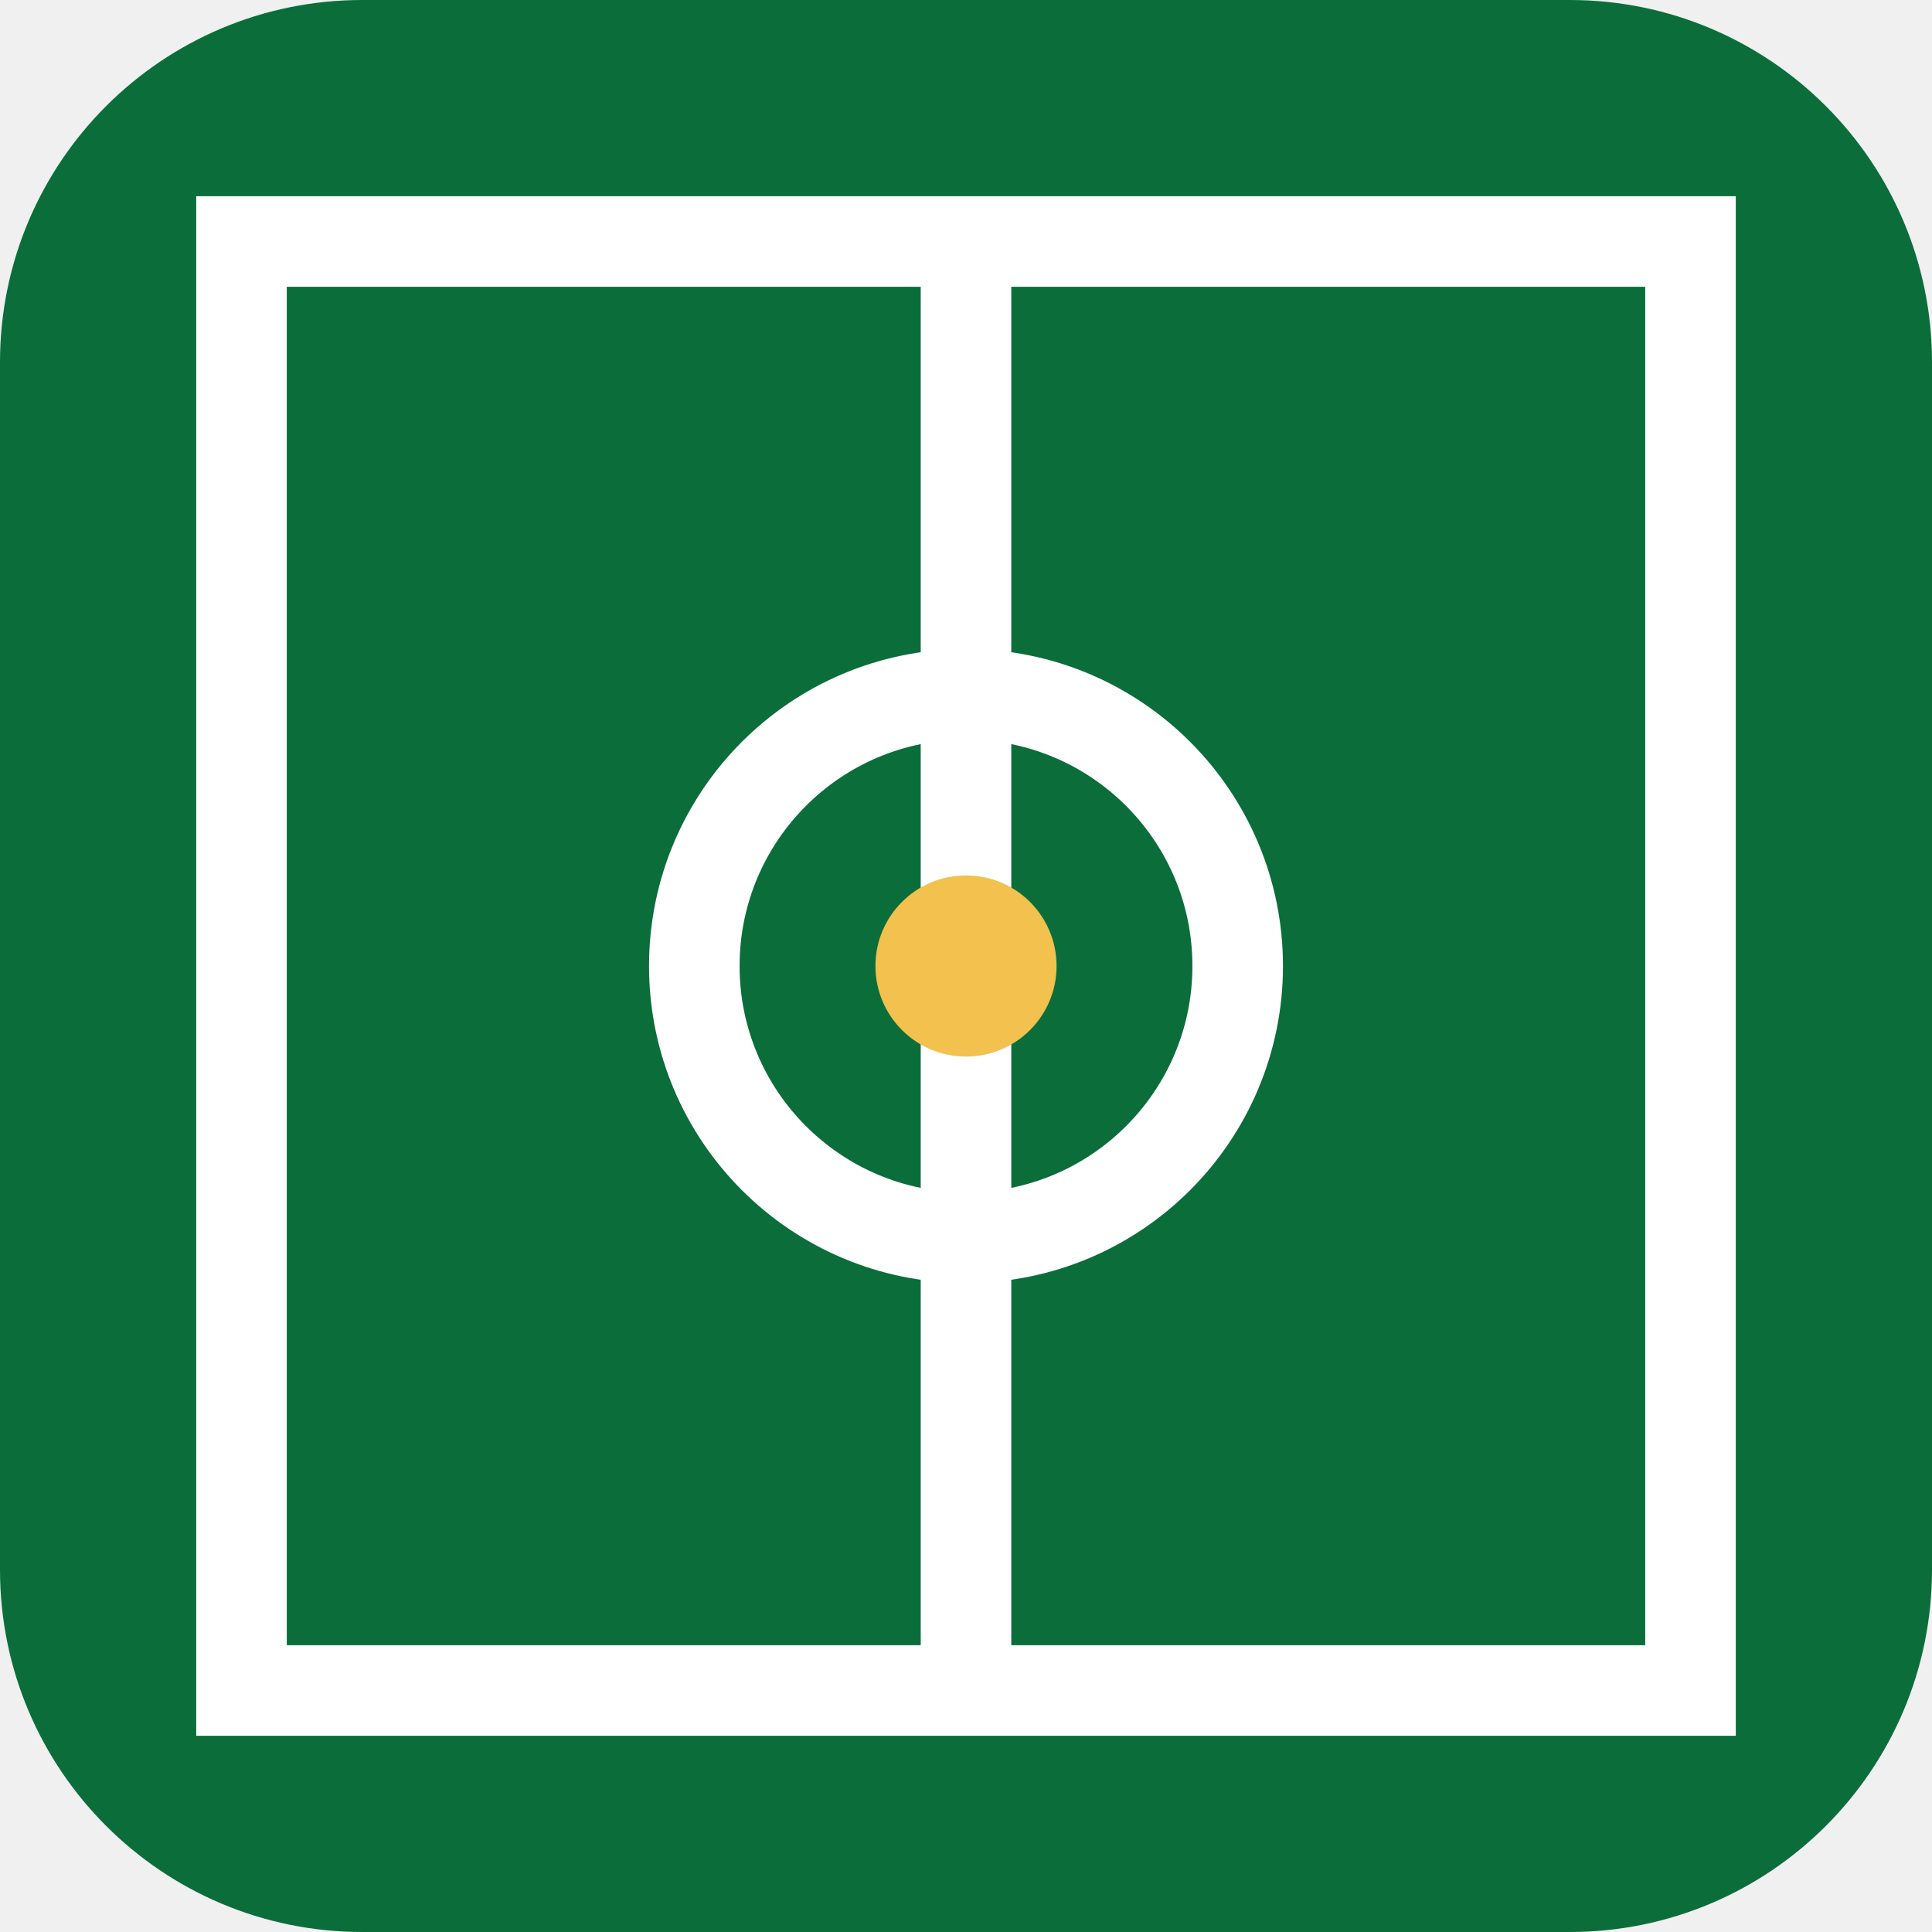
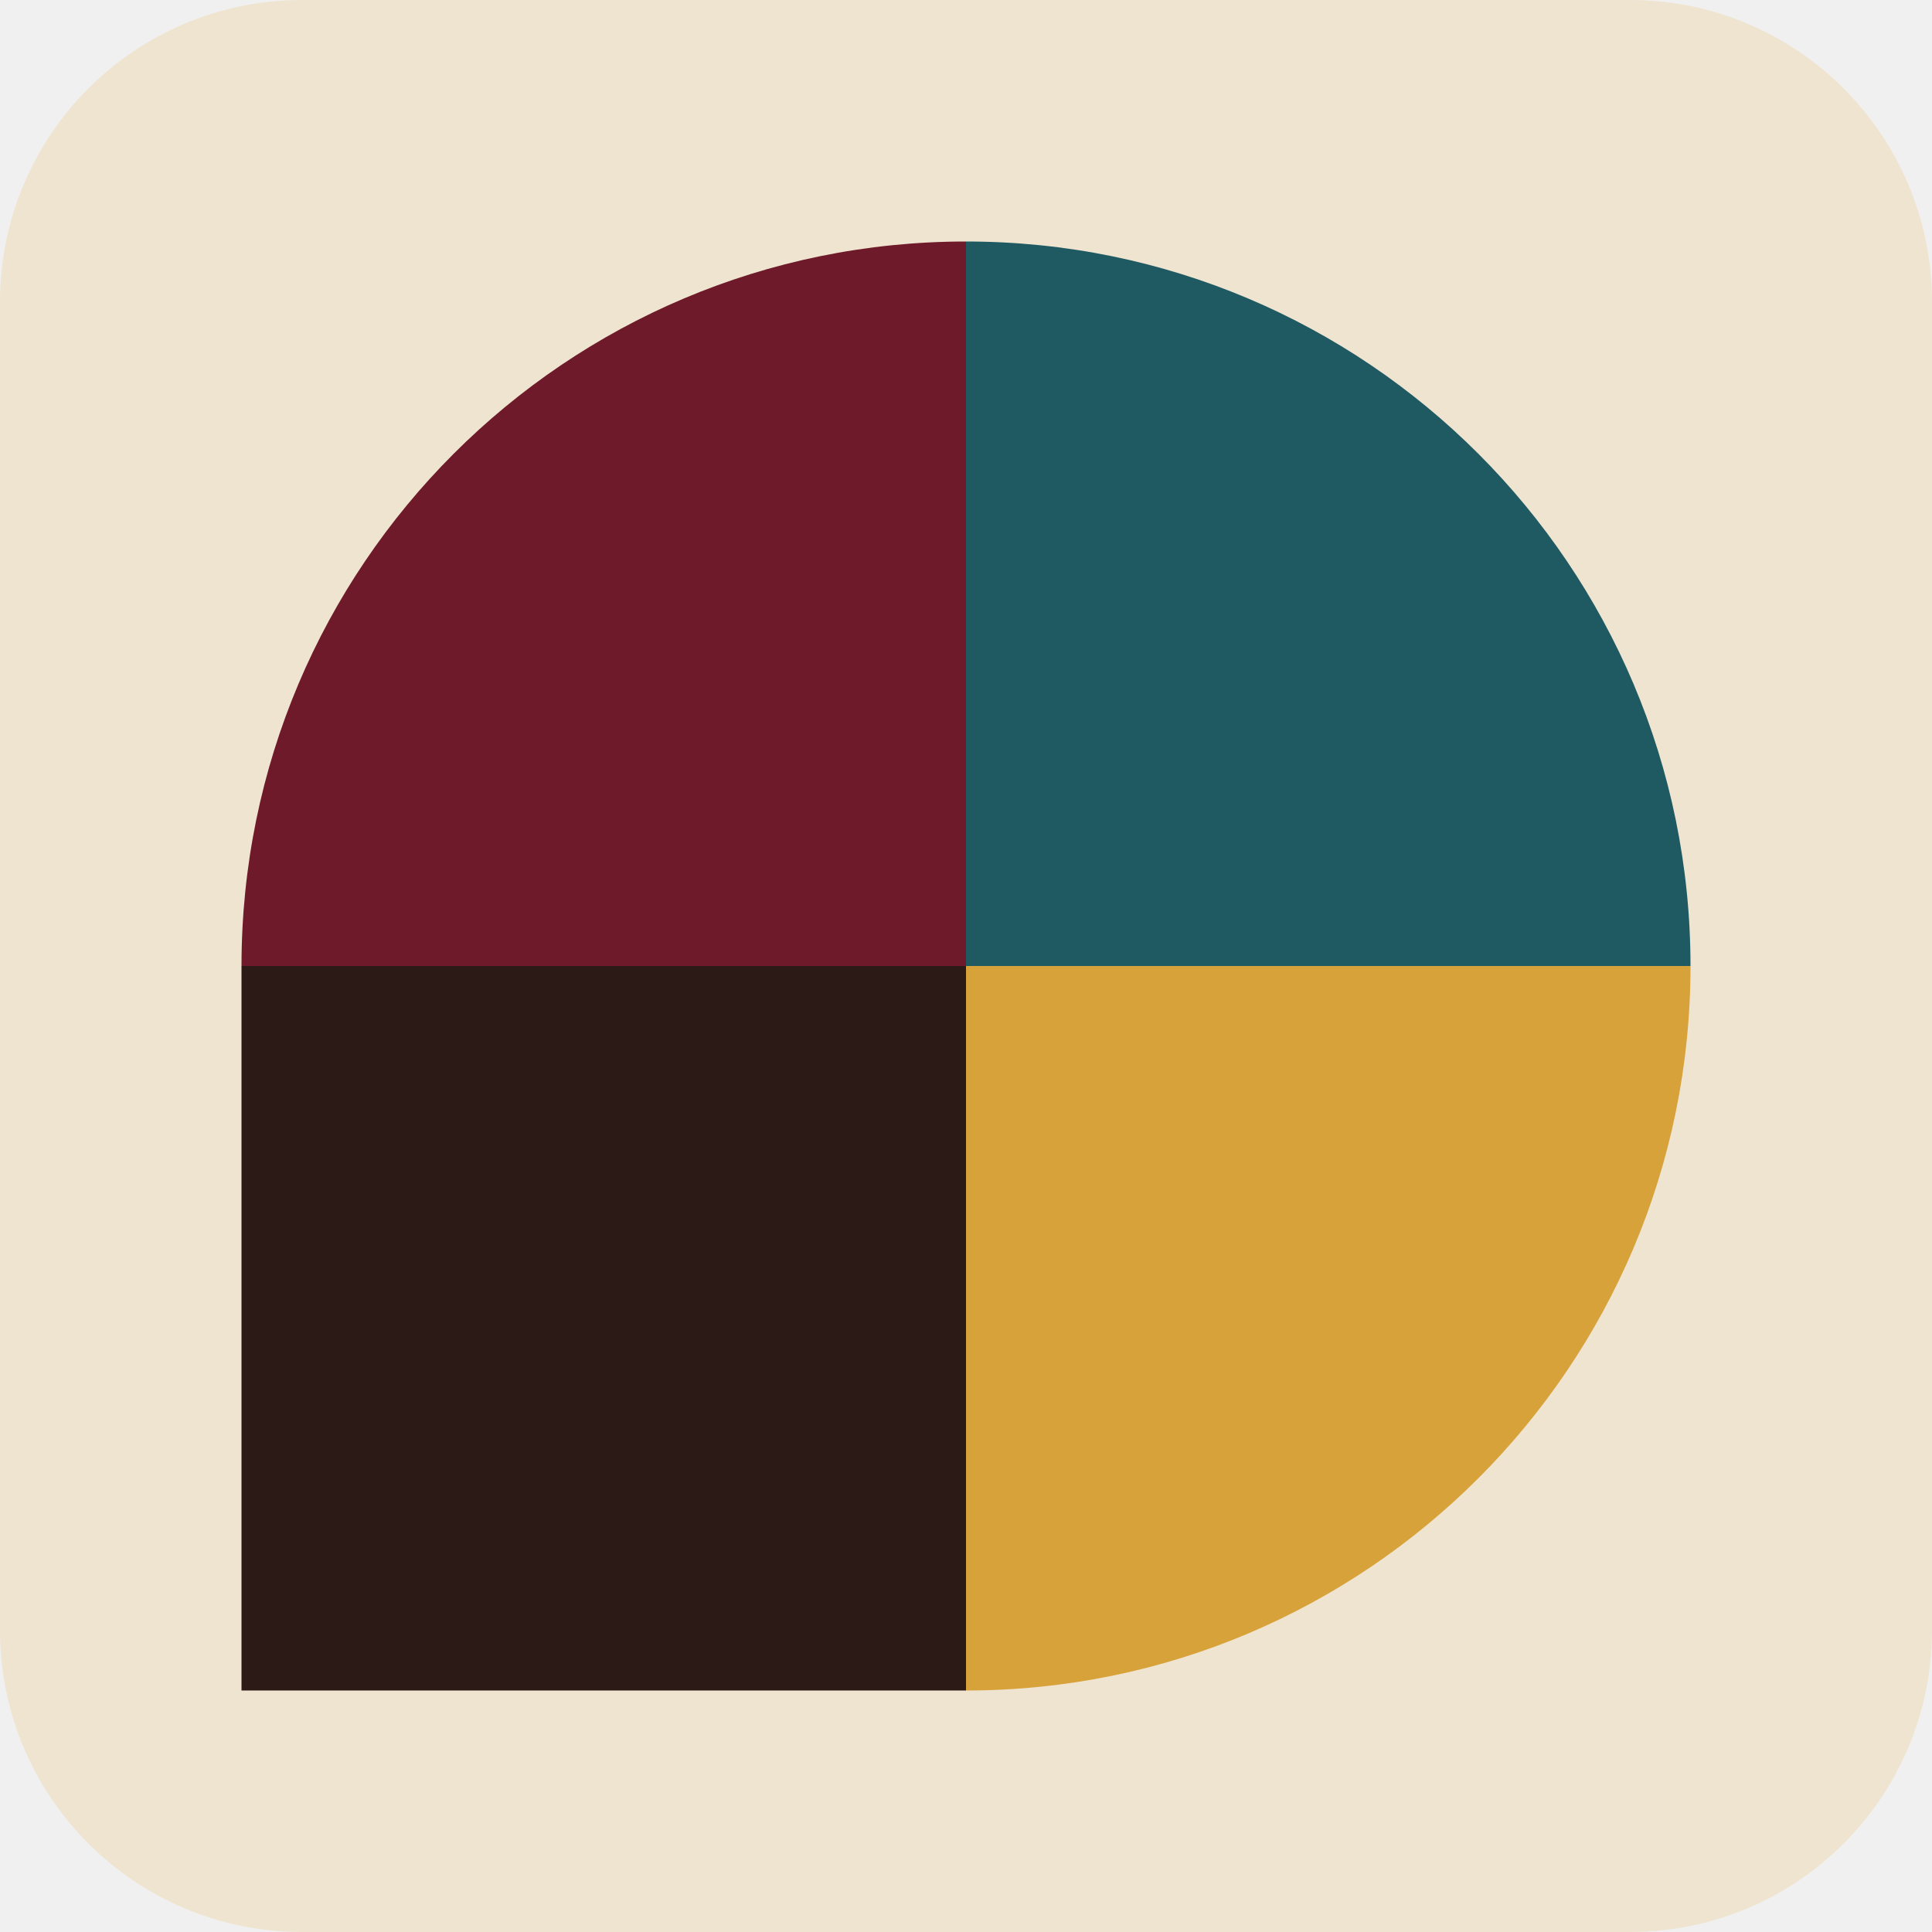
<svg xmlns="http://www.w3.org/2000/svg" viewBox="0 0 64 64">
-   <rect width="64" height="64" rx="12" fill="#0b6e3a" />
-   <path d="M8 8h48v48H8z" fill="none" stroke="#fff" stroke-width="3" />
-   <path d="M32 8v48" stroke="#fff" stroke-width="3" />
-   <circle cx="32" cy="32" r="9" fill="none" stroke="#fff" stroke-width="3" />
-   <circle cx="32" cy="32" r="3" fill="#f2c14e" />
+   <rect width="64" height="64" rx="10" fill="#efe4d0" />
+   <path d="M32 8A24 24 0 0 0 8 32h24z" fill="#6e1a2a" />
+   <path d="M32 8a24 24 0 0 1 24 24H32z" fill="#1f5a63" />
+   <path d="M8 32h24v24H8z" fill="#2c1a17" />
+   <path d="M32 32h24a24 24 0 0 1-24 24z" fill="#d8a23b" />
</svg>
